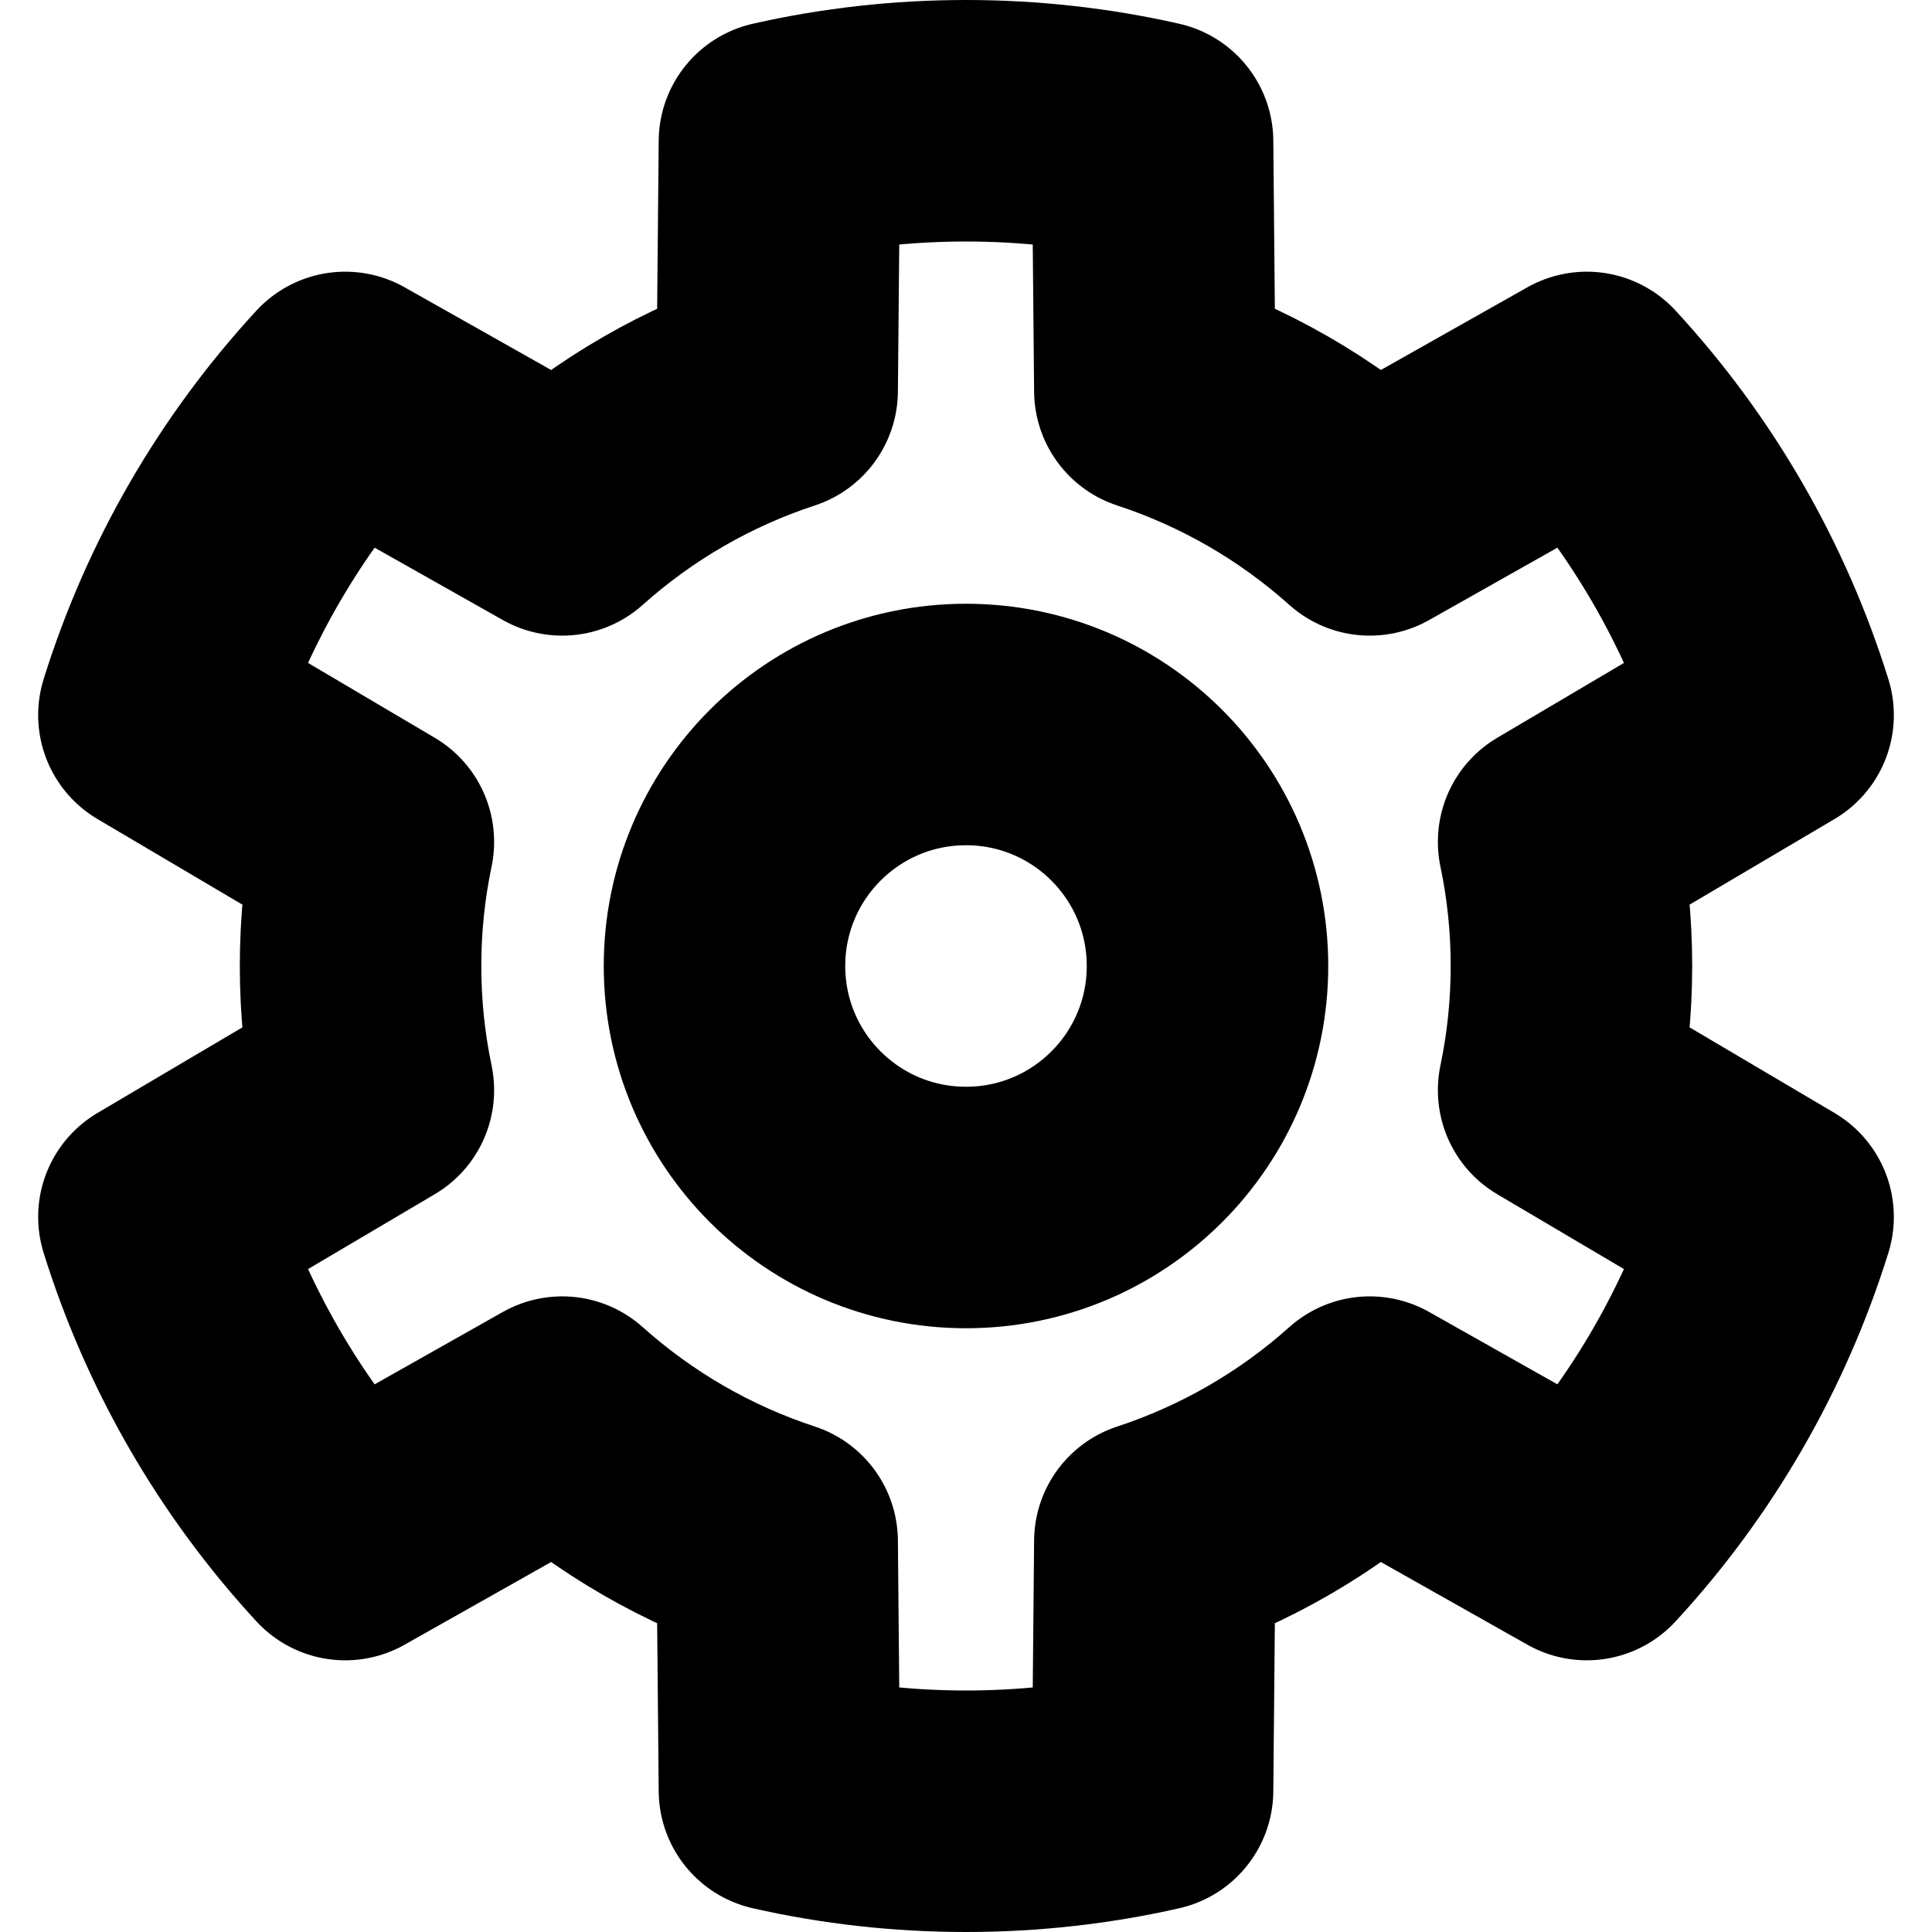
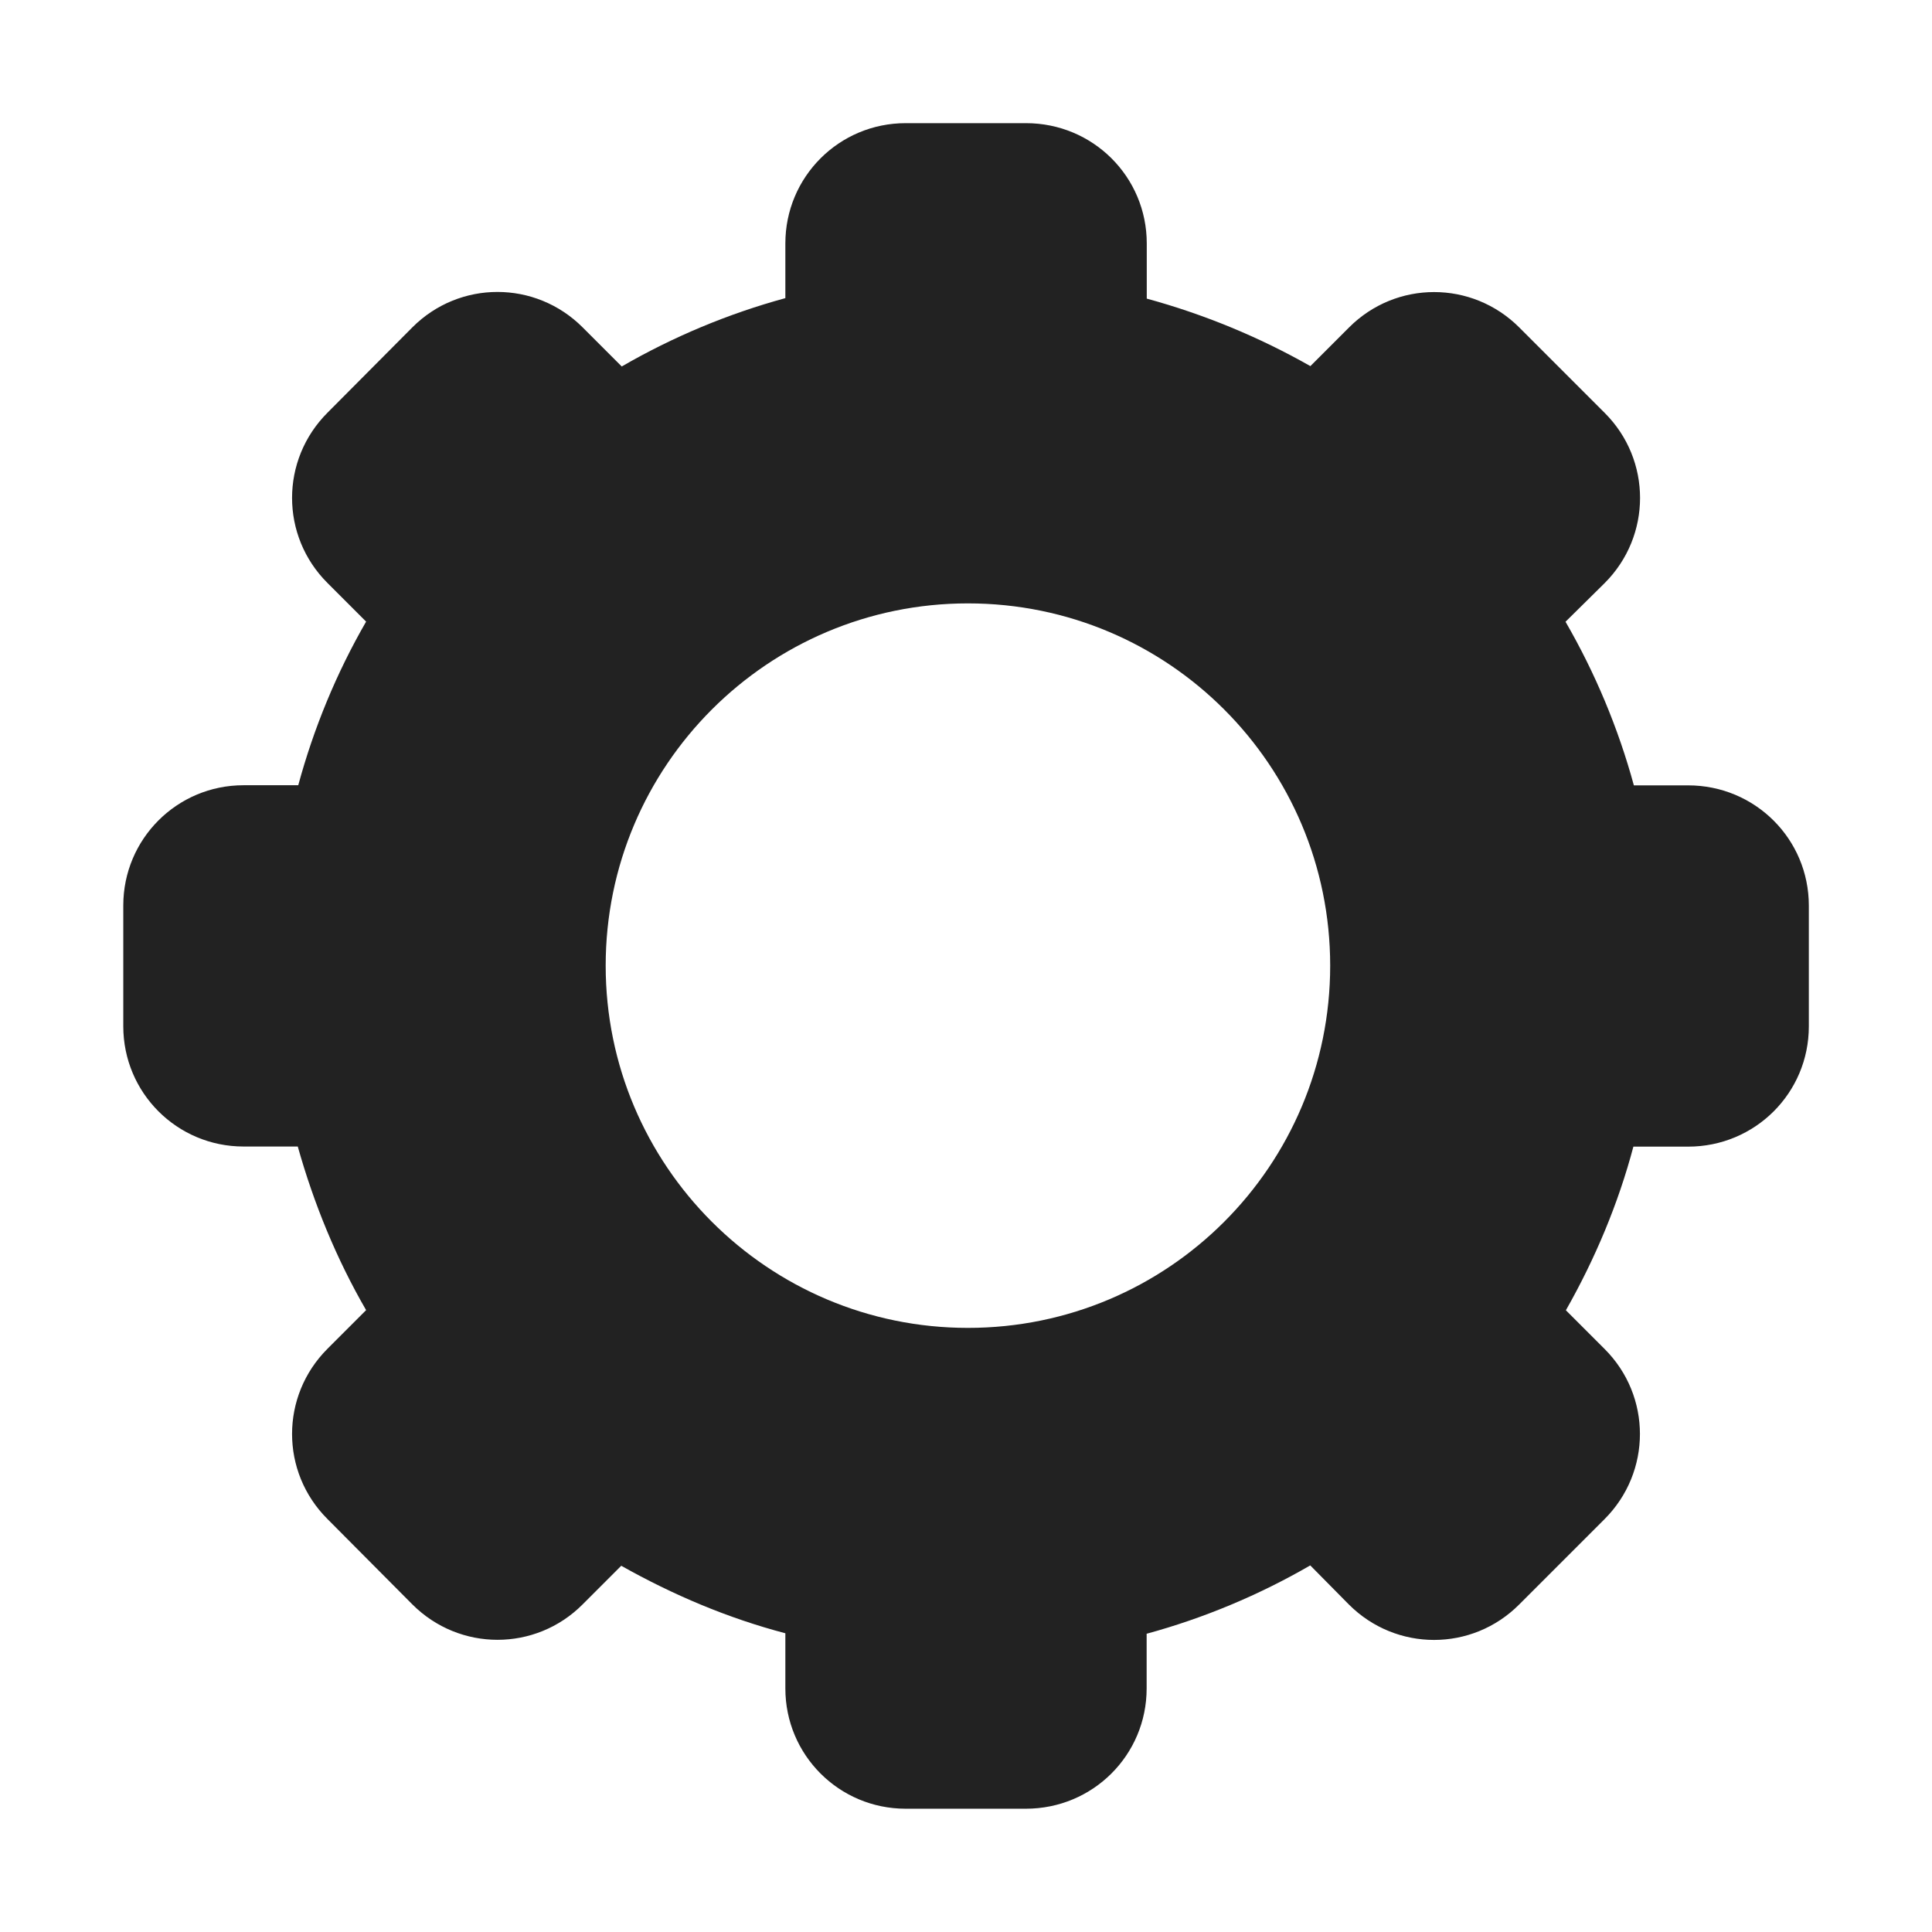
- <svg xmlns="http://www.w3.org/2000/svg" xmlns:ns1="https://www.gtk.org/grappa" ns1:rendering="symbolic" width="16" height="16" ns1:version="1" ns1:state="0" ns1:state-names="outline empty">
-   <path id="path0" fill="none" stroke="url(&quot;#gpa:foreground&quot;) rgb(0,0,0)" stroke-width="2" stroke-linecap="round" stroke-linejoin="round" d="M 8 1 C 7.48 1, 6.962 1.057, 6.455 1.172 L 6.436 3.236 C 5.778 3.452, 5.172 3.802, 4.656 4.264 L 2.859 3.25 C 2.153 4.015, 1.626 4.928, 1.316 5.922 L 3.092 6.971 L 3.092 6.973 C 3.021 7.311, 2.986 7.655, 2.986 8 C 2.986 8.345, 3.021 8.689, 3.092 9.027 L 3.092 9.029 L 1.316 10.078 C 1.626 11.072, 2.153 11.985, 2.859 12.75 L 4.656 11.736 C 5.172 12.198, 5.778 12.548, 6.436 12.764 L 6.455 14.828 C 6.962 14.943, 7.48 15, 8 15 C 8.52 15, 9.038 14.943, 9.545 14.828 L 9.564 12.764 C 10.222 12.548, 10.828 12.198, 11.344 11.736 L 13.141 12.75 C 13.847 11.985, 14.374 11.072, 14.684 10.078 L 12.908 9.029 L 12.908 9.027 C 12.979 8.689, 13.014 8.345, 13.014 8 C 13.014 7.655, 12.979 7.311, 12.908 6.973 L 12.908 6.971 L 14.684 5.922 C 14.374 4.928, 13.847 4.015, 13.141 3.25 L 11.344 4.264 C 10.828 3.802, 10.222 3.452, 9.564 3.236 L 9.545 1.172 C 9.038 1.057, 8.52 1, 8 1 Z M 10 8 C 10 9.105, 9.105 10, 8 10 C 6.895 10, 6 9.105, 6 8 C 6 6.895, 6.895 6, 8 6 C 9.105 6, 10 6.895, 10 8 Z" class="transparent-fill foreground-stroke" ns1:stroke="foreground" ns1:fill="none" ns1:states="outline" ns1:stroke-minwidth="25%" ns1:stroke-maxwidth="150%">
-     </path>
+ <svg xmlns="http://www.w3.org/2000/svg" height="16px" viewBox="0 0 16 16" width="16px">
+   <path d="m 7.5 1.02 c -0.551 0 -0.996 0.445 -0.996 0.996 v 0.453 c -0.473 0.129 -0.93 0.32 -1.355 0.566 l -0.324 -0.324 c -0.391 -0.391 -1.02 -0.391 -1.41 0 l -0.703 0.707 c -0.391 0.391 -0.391 1.02 0 1.41 l 0.32 0.32 c -0.246 0.426 -0.434 0.883 -0.562 1.355 h -0.453 c -0.551 0 -0.996 0.445 -0.996 0.996 v 1 c 0 0.551 0.445 0.996 0.996 0.996 h 0.449 c 0.133 0.473 0.32 0.93 0.566 1.355 l -0.32 0.32 c -0.391 0.391 -0.391 1.02 0 1.41 l 0.703 0.707 c 0.391 0.391 1.02 0.391 1.41 0 l 0.32 -0.32 c 0.43 0.242 0.883 0.434 1.359 0.559 v 0.457 c 0 0.551 0.445 0.996 0.996 0.996 h 0.996 c 0.555 0 1 -0.445 1 -0.996 v -0.453 c 0.473 -0.129 0.93 -0.32 1.355 -0.566 l 0.32 0.324 c 0.391 0.391 1.02 0.391 1.41 0 l 0.707 -0.707 c 0.391 -0.391 0.391 -1.02 0 -1.41 l -0.32 -0.32 c 0.242 -0.426 0.434 -0.883 0.559 -1.355 h 0.453 c 0.555 0 1 -0.445 1 -0.996 v -1 c 0 -0.551 -0.445 -0.996 -1 -0.996 h -0.449 c -0.129 -0.473 -0.32 -0.93 -0.566 -1.355 l 0.324 -0.32 c 0.391 -0.391 0.391 -1.02 0 -1.41 l -0.707 -0.707 c -0.391 -0.391 -1.02 -0.391 -1.41 0 l -0.32 0.32 c -0.426 -0.242 -0.883 -0.43 -1.355 -0.559 v -0.457 c 0 -0.551 -0.445 -0.996 -1 -0.996 z m 0.516 3.977 c 1.66 0 3 1.344 3 3 s -1.34 3 -3 3 c -1.656 0 -3 -1.344 -3 -3 s 1.344 -3 3 -3 z m 0 0" fill="#222222" />
</svg>
